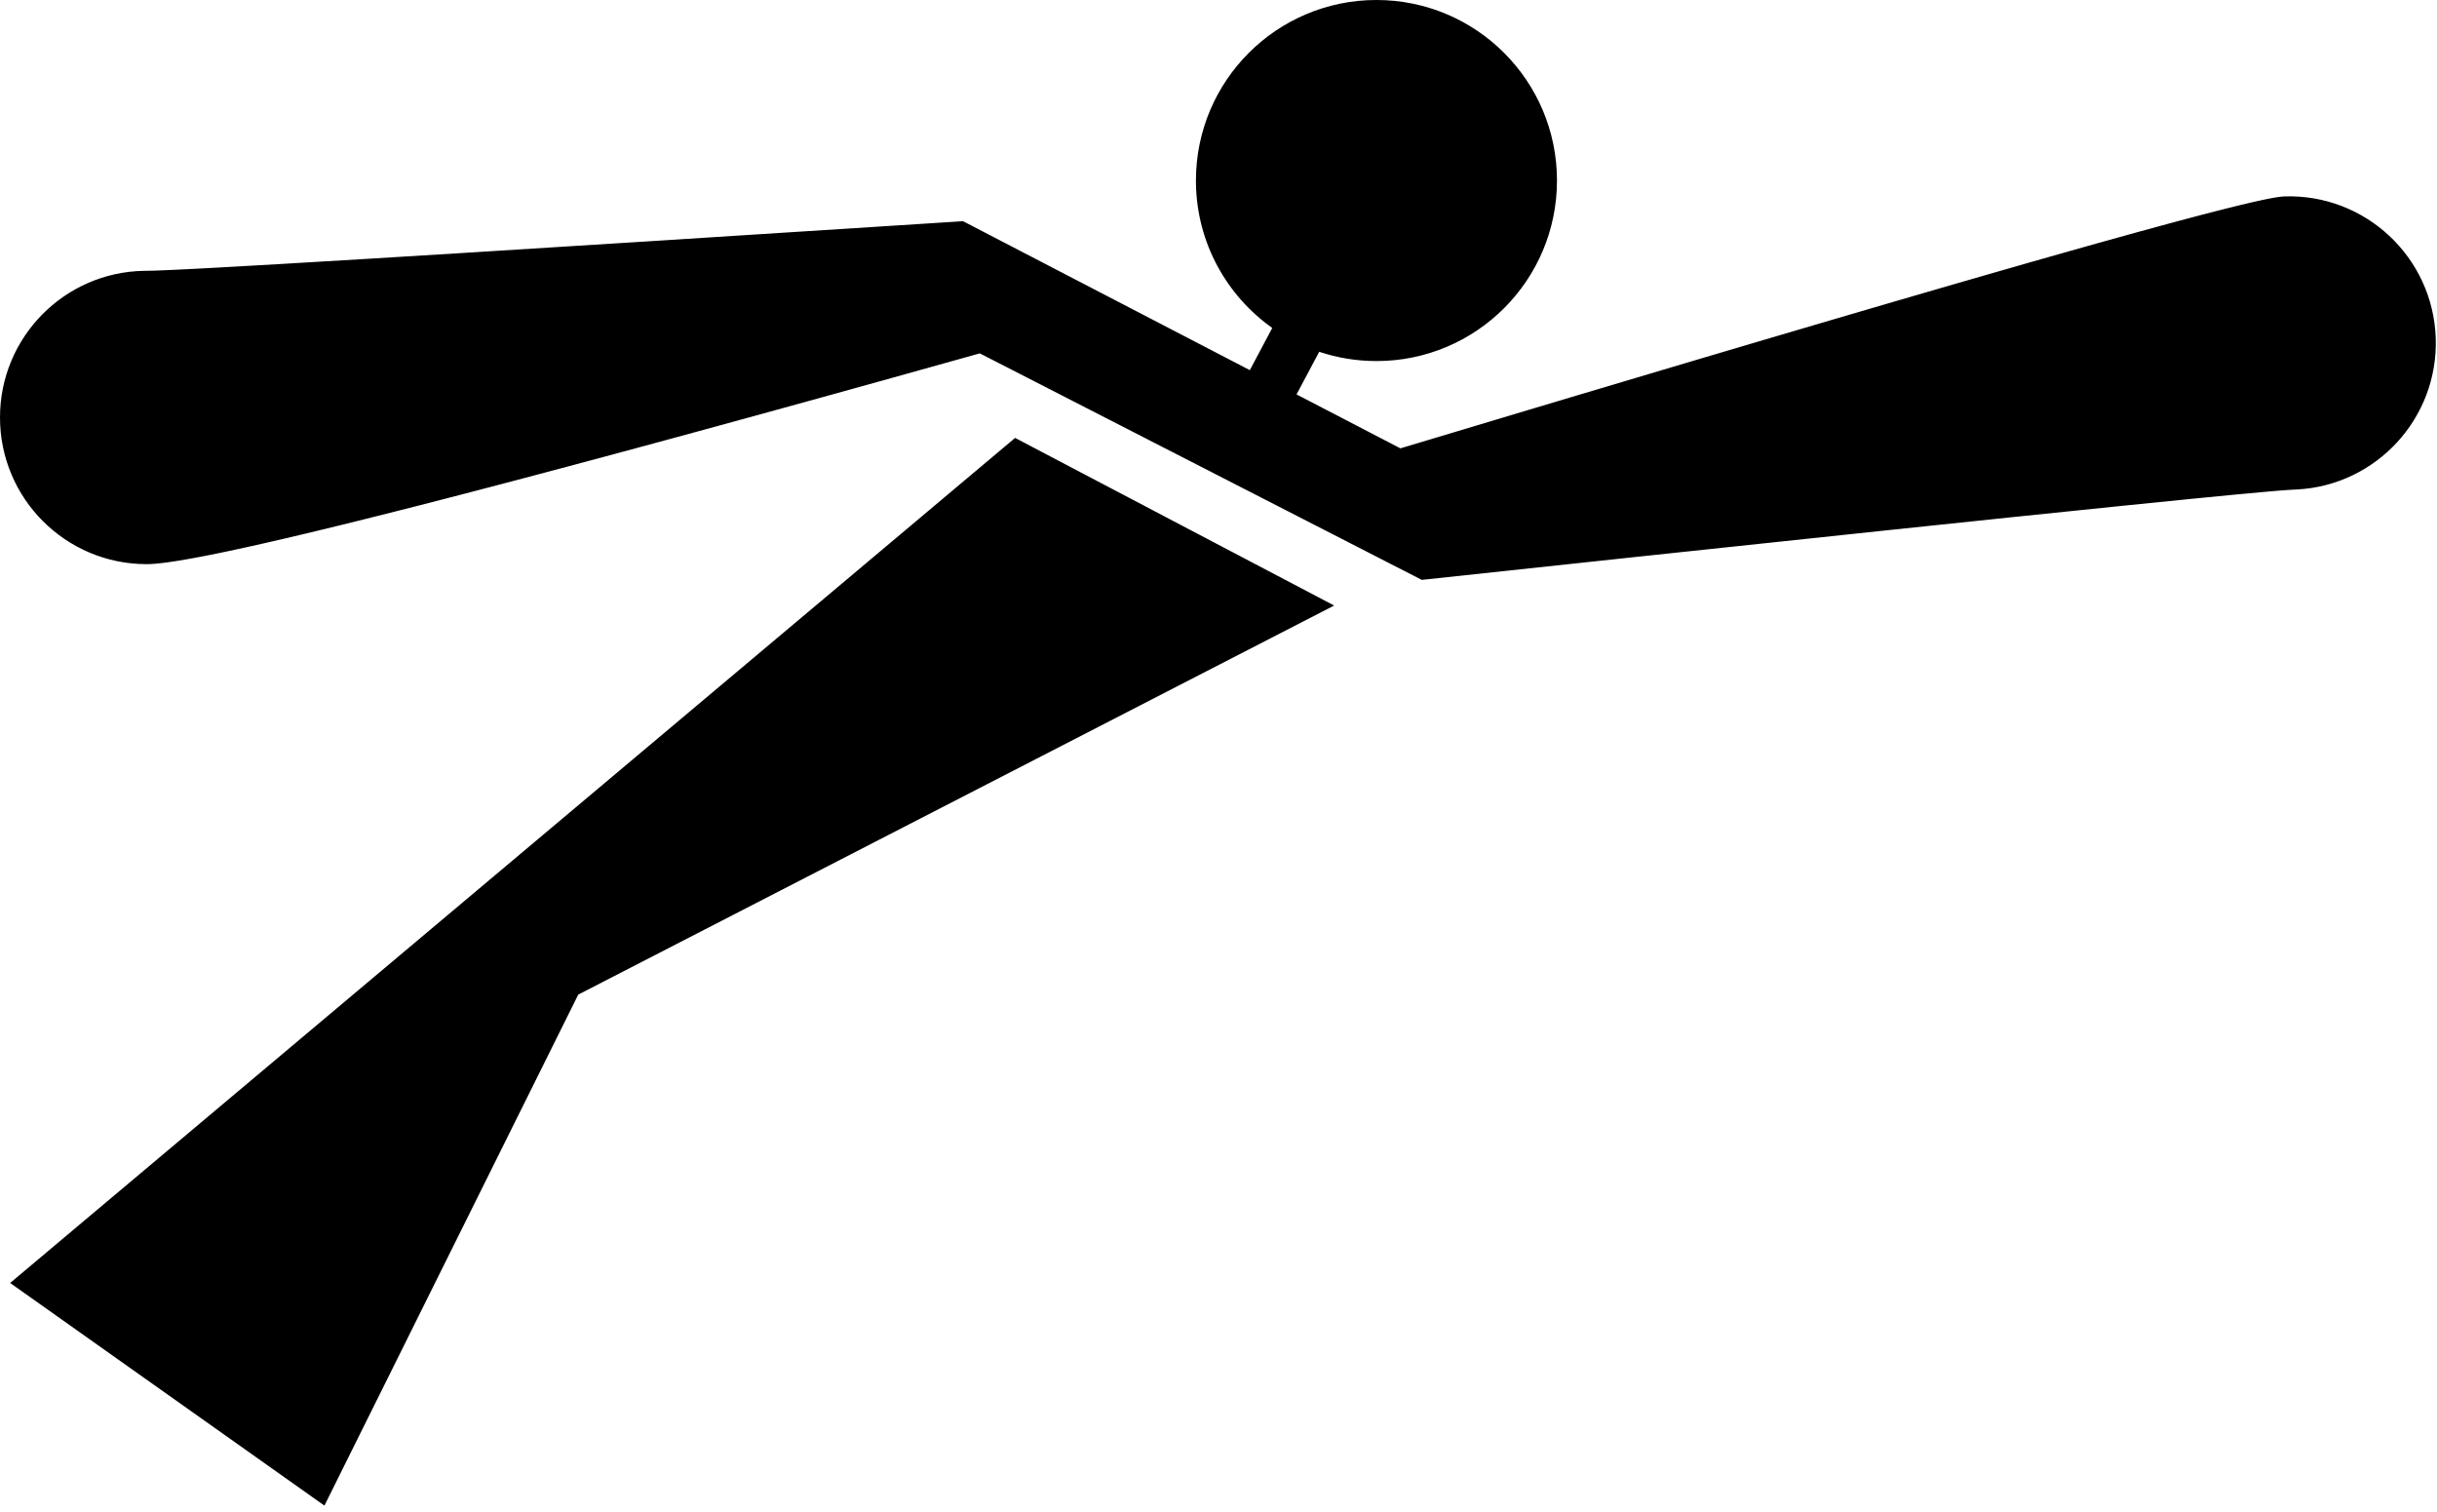
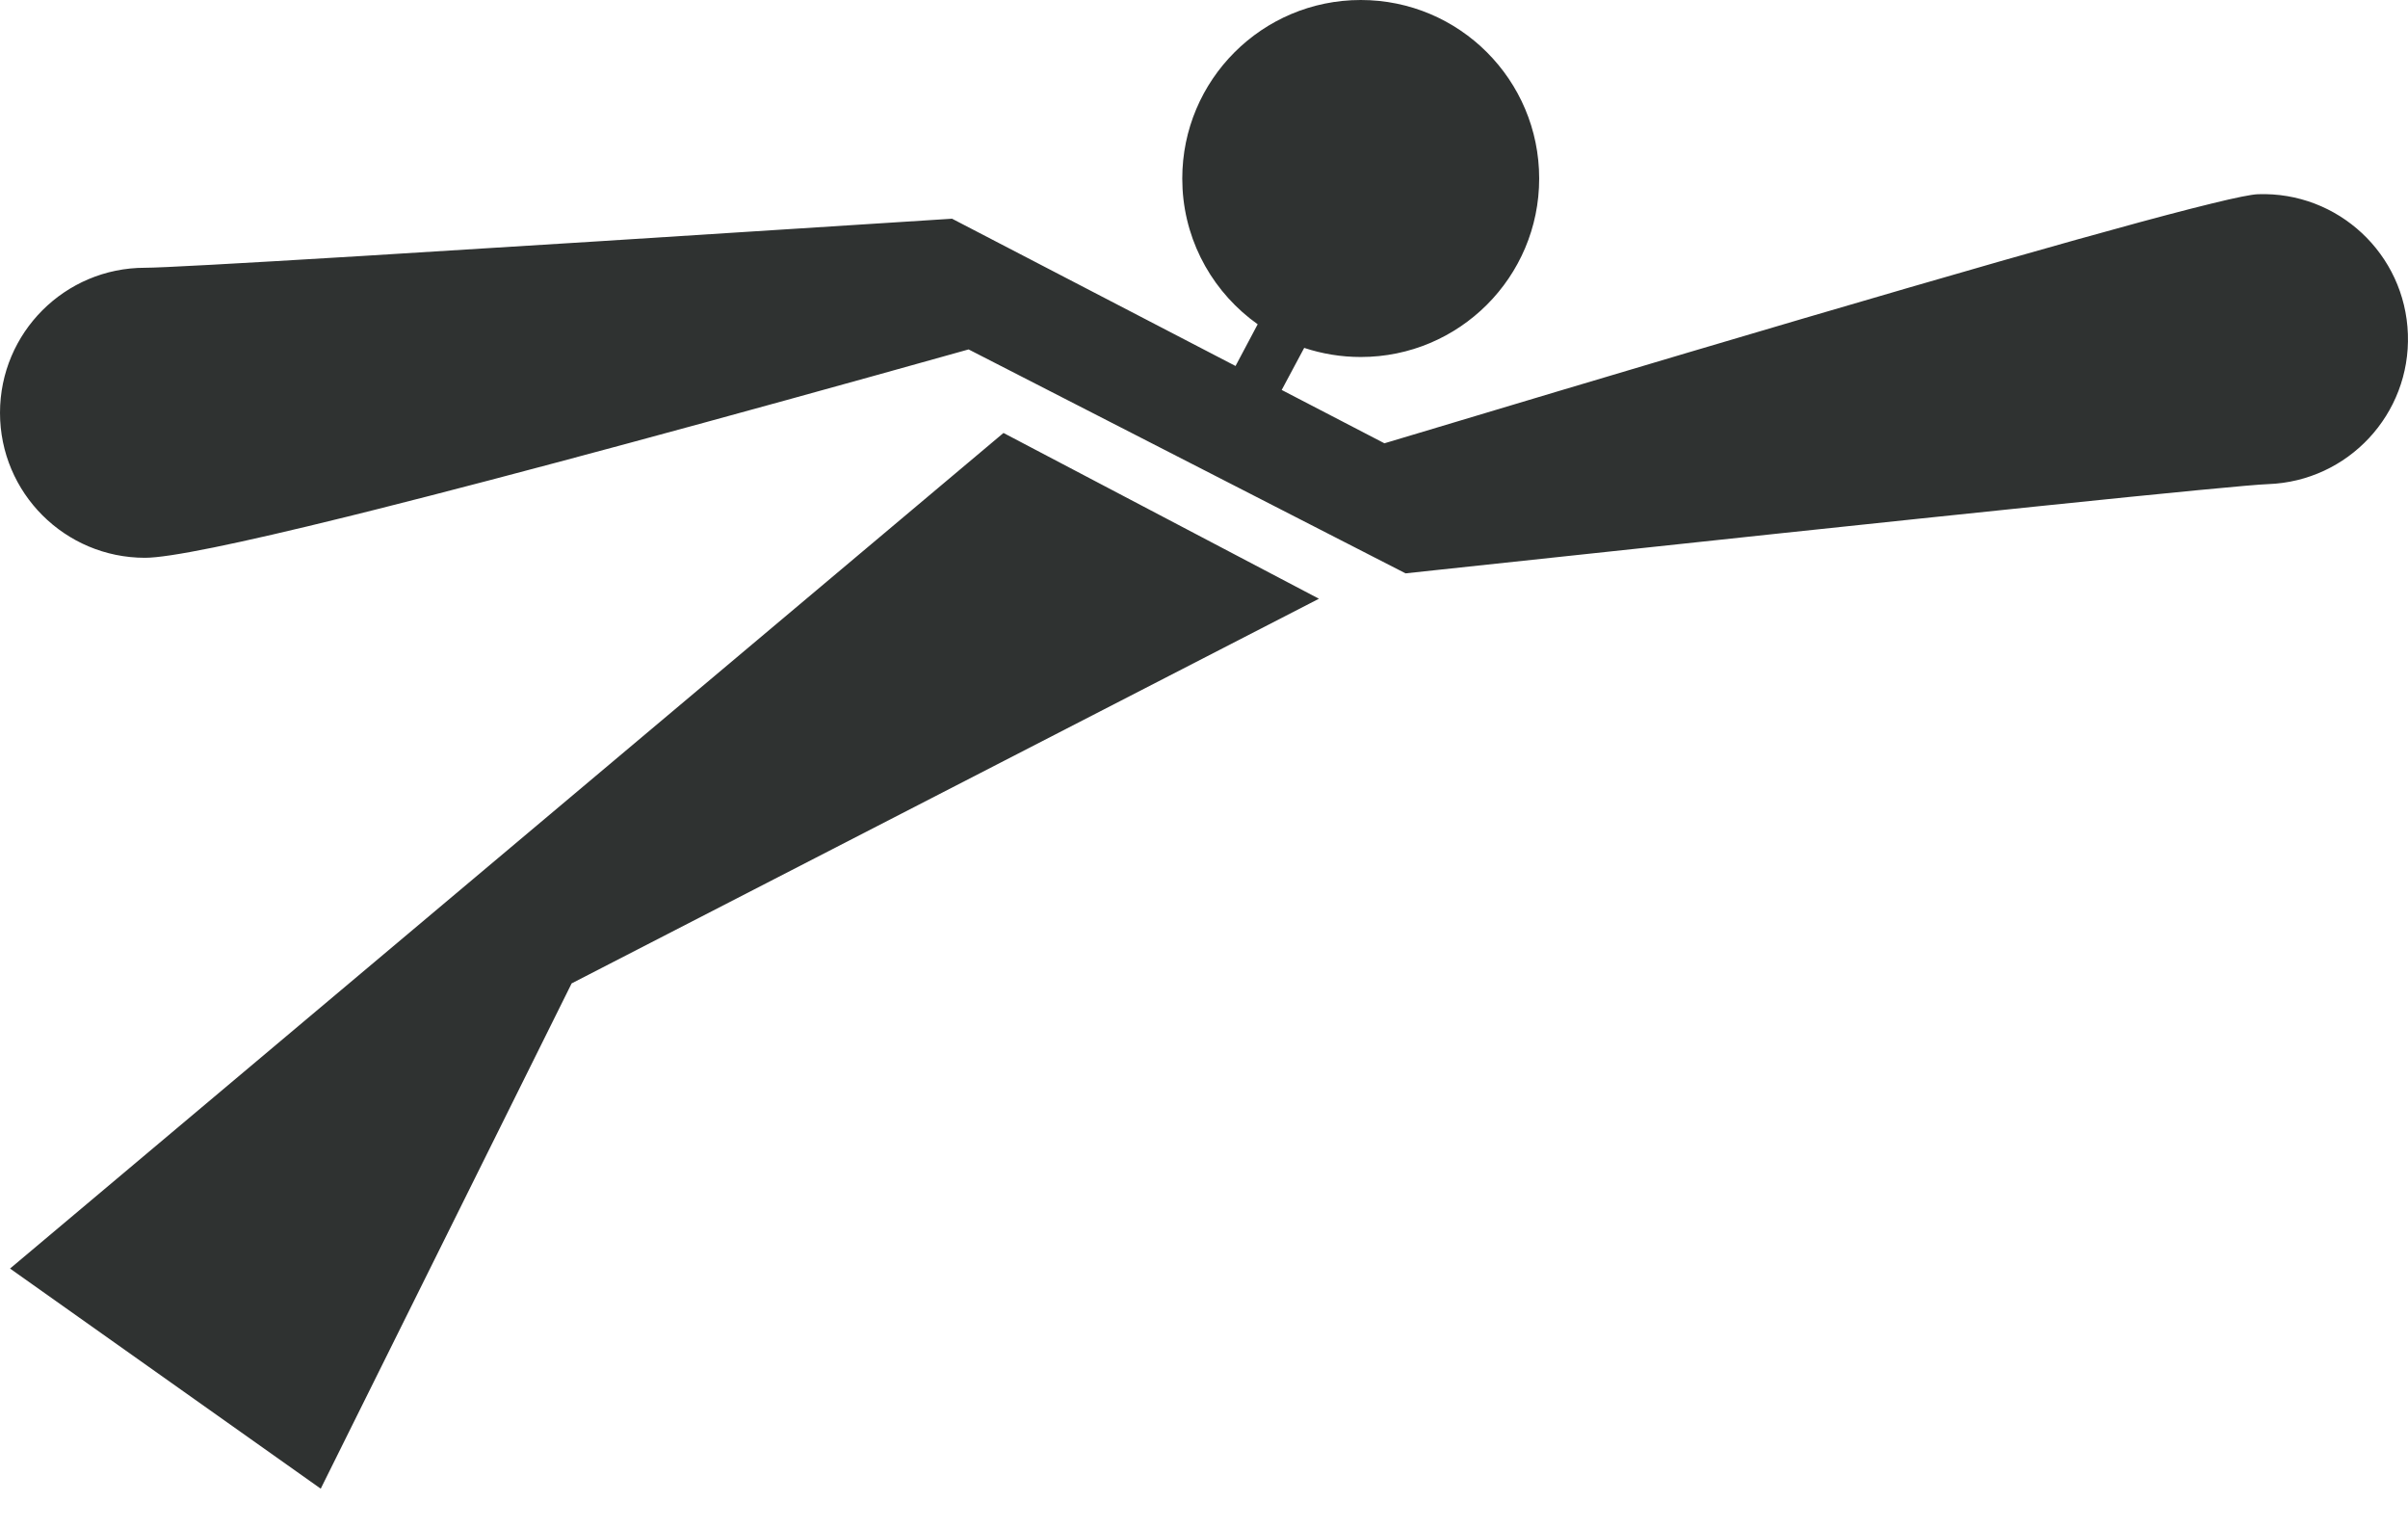
- <svg viewBox="0 0 324 201">
-   <path d="M134.958,58.216 L177.377,80.502 L76.878,132.226 L43.132,200.16 L1.348,170.562 L134.958,58.216 Z M183,2.55795385e-13 C196.255,2.55795385e-13 207,10.745 207,24 C207,37.255 196.255,48 183,48 C180.34,48 177.781,47.567 175.39,46.768 L172.377,52.434 L186.184,59.605 L203.068,54.539 L203.068,54.539 L209.056,52.749 L209.056,52.749 L224.13,48.259 L224.13,48.259 L234.582,45.163 L234.582,45.163 L244.302,42.301 L244.302,42.301 L251.844,40.093 L251.844,40.093 L258.878,38.047 L258.878,38.047 L265.403,36.163 L265.403,36.163 L270.258,34.772 L270.258,34.772 L275.87,33.179 L275.87,33.179 L278.993,32.301 L278.993,32.301 L283.792,30.967 L283.792,30.967 L287.265,30.016 L287.265,30.016 L289.656,29.371 L289.656,29.371 L292.561,28.601 L292.561,28.601 L294.526,28.092 L294.526,28.092 L296.308,27.64 L296.308,27.64 L297.907,27.248 L297.907,27.248 L299.323,26.913 L299.323,26.913 L300.166,26.722 L300.166,26.722 L300.927,26.557 C301.047,26.532 301.164,26.508 301.277,26.485 L301.917,26.359 L301.917,26.359 L302.475,26.258 C302.993,26.171 303.388,26.123 303.662,26.113 C314.425,25.737 323.455,34.158 323.831,44.921 C324.202,55.569 315.964,64.521 305.366,65.075 L304.732,65.103 L304.732,65.103 L304.143,65.14 L304.143,65.14 L303.075,65.221 L303.075,65.221 L301.283,65.373 L301.283,65.373 L296.783,65.789 L296.783,65.789 L291.405,66.314 L291.405,66.314 L281.893,67.272 L281.893,67.272 L267.493,68.757 L267.493,68.757 L251.161,70.468 L251.161,70.468 L217.461,74.044 L217.461,74.044 L189.027,77.09 L130.265,46.978 L118.587,50.239 L118.587,50.239 L109.346,52.804 L109.346,52.804 L100.551,55.227 L100.551,55.227 L92.202,57.511 L92.202,57.511 L85.844,59.237 L85.844,59.237 L81.263,60.473 L81.263,60.473 L75.405,62.042 L75.405,62.042 L69.832,63.522 L69.832,63.522 L63.268,65.245 L63.268,65.245 L59.543,66.212 L59.543,66.212 L55.979,67.129 L55.979,67.129 L52.576,67.994 L52.576,67.994 L48.288,69.07 L48.288,69.07 L45.26,69.819 L45.26,69.819 L42.392,70.516 L42.392,70.516 L40.569,70.954 L40.569,70.954 L37.969,71.567 L37.969,71.567 L36.325,71.948 L36.325,71.948 L34.752,72.307 L34.752,72.307 L32.526,72.803 L32.526,72.803 L30.461,73.249 L30.461,73.249 L29.174,73.518 L29.174,73.518 L27.958,73.764 L27.958,73.764 L26.813,73.988 L26.813,73.988 L25.74,74.19 L25.74,74.19 L24.738,74.369 L24.738,74.369 L23.808,74.526 C23.659,74.551 23.513,74.574 23.37,74.596 L22.546,74.72 C22.284,74.757 22.033,74.791 21.794,74.821 L21.114,74.899 L21.114,74.899 L20.504,74.955 C20.122,74.985 19.787,75 19.5,75 C8.73,75 -6.82121026e-13,66.27 -6.82121026e-13,55.5 C-6.82121026e-13,44.845 8.546,36.186 19.157,36.003 L19.961,35.994 L19.961,35.994 L20.838,35.968 L20.838,35.968 L23.097,35.873 L23.097,35.873 L25.767,35.741 L25.767,35.741 L29.112,35.563 L29.112,35.563 L37.003,35.115 L37.003,35.115 L49.26,34.384 L49.26,34.384 L60.85,33.673 L60.85,33.673 L86.446,32.067 L86.446,32.067 L122.027,29.792 L122.027,29.792 L128.033,29.405 L166.165,49.208 L169.146,43.6 C163.108,39.324 159.132,32.328 159.003,24.397 L159,24 C159,10.745 169.745,2.55795385e-13 183,2.55795385e-13 Z" />
+ <svg xmlns="http://www.w3.org/2000/svg" width="41px" height="26px" viewBox="0 0 41 26" version="1.1">
+   <g id="Page-1" stroke="none" stroke-width="1" fill="none" fill-rule="evenodd">
+     <g id="Artboard" transform="translate(-159, -5)" fill="#2F3231">
+       <path d="M176.086,12.37 L181.457,15.192 L168.733,21.74 L164.461,30.341 L159.171,26.594 L176.086,12.37 Z M182.169,5 C183.847,5 185.207,6.36 185.207,8.039 C185.207,9.717 183.847,11.077 182.169,11.077 C181.832,11.077 181.509,11.022 181.206,10.922 L180.823,11.638 L182.572,12.546 L183.043,12.405 C189.891,10.347 194.308,9.064 196.291,8.556 L196.663,8.463 C197.075,8.362 197.336,8.31 197.445,8.306 C198.808,8.258 199.951,9.325 199.998,10.687 C200.046,12.05 198.98,13.193 197.617,13.241 C197.092,13.259 192.358,13.748 183.415,14.708 L182.932,14.76 L175.492,10.948 C171.116,12.174 167.752,13.082 165.401,13.673 L164.912,13.795 C163.021,14.262 161.873,14.495 161.469,14.495 C160.105,14.495 159,13.39 159,12.027 C159,10.663 160.105,9.558 161.469,9.558 C161.994,9.558 166.418,9.289 174.743,8.753 L175.21,8.723 L180.037,11.23 L180.414,10.52 C179.683,10.001 179.19,9.168 179.135,8.217 L179.13,8.039 C179.13,6.36 180.491,5 182.169,5 Z" id="stopwatch" />
+     </g>
+   </g>
</svg>
